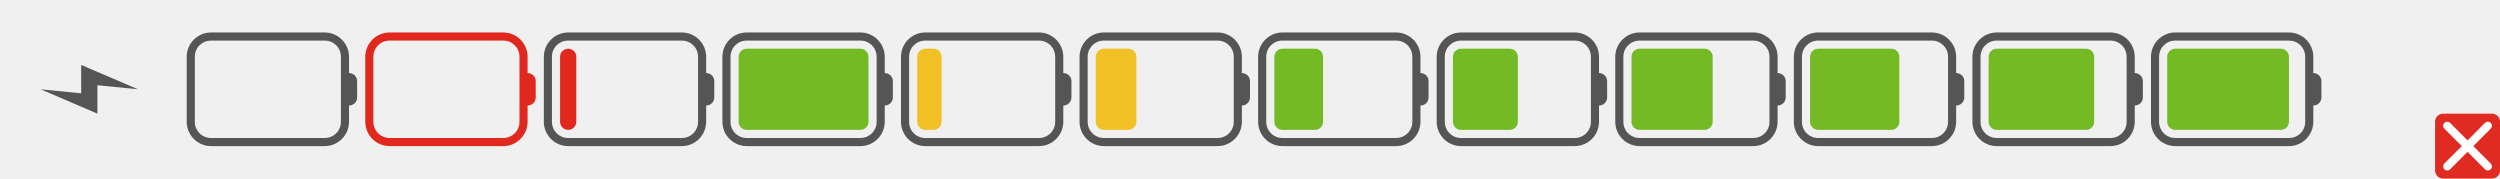
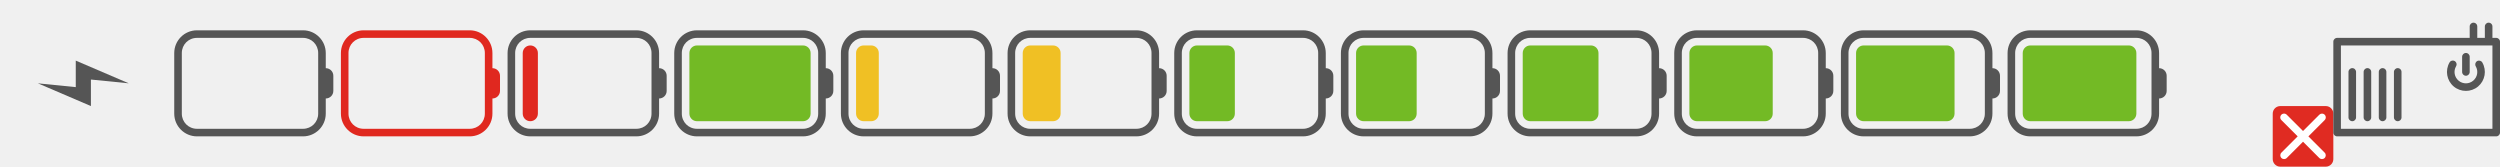
<svg xmlns="http://www.w3.org/2000/svg">
  <g id="22-22-AcAdapter" transform="translate(0, 0)">
    <rect x="0" y="0" width="22" height="22" opacity="0" />
    <path style="line-height:normal;font-variant-ligatures:normal;font-variant-position:normal;font-variant-caps:normal;font-variant-numeric:normal;font-variant-alternates:normal;font-feature-settings:normal;text-indent:0;text-align:start;text-decoration-line:none;text-decoration-style:solid;text-decoration-color:#000;text-transform:none;text-orientation:mixed;shape-padding:0;isolation:auto;mix-blend-mode:normal" d="M10 8v3.5L5 11l7 3v-3.5l5 .5z" color="#000" font-weight="400" font-family="sans-serif" white-space="normal" overflow="visible" fill="#555" />
  </g>
  <g id="22-22-Battery" transform="translate(22, 0)">
    <rect x="0" y="0" width="22" height="22" opacity="0" />
    <path style="line-height:normal;font-variant-ligatures:normal;font-variant-position:normal;font-variant-caps:normal;font-variant-numeric:normal;font-variant-alternates:normal;font-feature-settings:normal;text-indent:0;text-align:start;text-decoration-line:none;text-decoration-style:solid;text-decoration-color:#000;text-transform:none;text-orientation:mixed;shape-padding:0;isolation:auto;mix-blend-mode:normal" d="M4 4C2.347 4 1 5.347 1 7v8c0 1.653 1.347 3 3 3h14c1.653 0 3-1.347 3-3v-2c.554 0 1-.446 1-1v-2c0-.554-.446-1-1-1V7c0-1.653-1.347-3-3-3H4zm0 1h14c1.117 0 2 .883 2 2v8c0 1.117-.883 2-2 2H4c-1.117 0-2-.883-2-2V7c0-1.117.883-2 2-2z" color="#000" font-weight="400" font-family="sans-serif" white-space="normal" overflow="visible" fill="#555" />
  </g>
  <g id="22-22-Fill0" transform="translate(44, 0)">
    <rect x="0" y="0" width="22" height="22" opacity="0" />
    <path style="line-height:normal;font-variant-ligatures:normal;font-variant-position:normal;font-variant-caps:normal;font-variant-numeric:normal;font-variant-alternates:normal;font-feature-settings:normal;text-indent:0;text-align:start;text-decoration-line:none;text-decoration-style:solid;text-decoration-color:#000;text-transform:none;text-orientation:mixed;shape-padding:0;isolation:auto;mix-blend-mode:normal" d="M4 4C2.347 4 1 5.347 1 7v8c0 1.653 1.347 3 3 3h14c1.653 0 3-1.347 3-3v-2c.554 0 1-.446 1-1v-2c0-.554-.446-1-1-1V7c0-1.653-1.347-3-3-3H4zm0 1h14c1.117 0 2 .883 2 2v8c0 1.117-.883 2-2 2H4c-1.117 0-2-.883-2-2V7c0-1.117.883-2 2-2z" color="#000" font-weight="400" font-family="sans-serif" white-space="normal" overflow="visible" fill="#e0281f" />
  </g>
  <g id="22-22-Fill10" transform="translate(66, 0)">
    <rect x="0" y="0" width="22" height="22" opacity="0" />
    <g transform="translate(0 -291.18)">
      <rect width="2" height="10" x="3" y="297.179" rx="1" ry="1" fill="#e0281f" />
      <path style="line-height:normal;font-variant-ligatures:normal;font-variant-position:normal;font-variant-caps:normal;font-variant-numeric:normal;font-variant-alternates:normal;font-feature-settings:normal;text-indent:0;text-align:start;text-decoration-line:none;text-decoration-style:solid;text-decoration-color:#000;text-transform:none;text-orientation:mixed;shape-padding:0;isolation:auto;mix-blend-mode:normal" d="M4 295.18c-1.653 0-3 1.346-3 3v8c0 1.653 1.347 3 3 3h14c1.653 0 3-1.347 3-3v-2c.554 0 1-.447 1-1v-2c0-.555-.446-1-1-1v-2c0-1.654-1.347-3-3-3H4zm0 1h14c1.117 0 2 .883 2 2v8c0 1.116-.883 2-2 2H4c-1.117 0-2-.884-2-2v-8c0-1.117.883-2 2-2z" color="#000" font-weight="400" font-family="sans-serif" white-space="normal" overflow="visible" fill="#555" />
    </g>
  </g>
  <g id="22-22-Fill100" transform="translate(88, 0)">
    <rect x="0" y="0" width="22" height="22" opacity="0" />
    <g transform="translate(0 -291.18)">
      <rect width="16" height="10" x="3" y="297.179" rx="1" ry="1" fill="#73ba25" />
      <path style="line-height:normal;font-variant-ligatures:normal;font-variant-position:normal;font-variant-caps:normal;font-variant-numeric:normal;font-variant-alternates:normal;font-feature-settings:normal;text-indent:0;text-align:start;text-decoration-line:none;text-decoration-style:solid;text-decoration-color:#000;text-transform:none;text-orientation:mixed;shape-padding:0;isolation:auto;mix-blend-mode:normal" d="M4 295.18c-1.653 0-3 1.346-3 3v8c0 1.653 1.347 3 3 3h14c1.653 0 3-1.347 3-3v-2c.554 0 1-.447 1-1v-2c0-.555-.446-1-1-1v-2c0-1.654-1.347-3-3-3H4zm0 1h14c1.117 0 2 .883 2 2v8c0 1.116-.883 2-2 2H4c-1.117 0-2-.884-2-2v-8c0-1.117.883-2 2-2z" color="#000" font-weight="400" font-family="sans-serif" white-space="normal" overflow="visible" fill="#555" />
    </g>
  </g>
  <g id="22-22-Fill20" transform="translate(110, 0)">
    <rect x="0" y="0" width="22" height="22" opacity="0" />
    <g transform="translate(0 -291.18)">
      <rect width="3" height="10" x="3" y="297.179" rx="1" ry="1" fill="#f0c024" />
      <path style="line-height:normal;font-variant-ligatures:normal;font-variant-position:normal;font-variant-caps:normal;font-variant-numeric:normal;font-variant-alternates:normal;font-feature-settings:normal;text-indent:0;text-align:start;text-decoration-line:none;text-decoration-style:solid;text-decoration-color:#000;text-transform:none;text-orientation:mixed;shape-padding:0;isolation:auto;mix-blend-mode:normal" d="M4 295.18c-1.653 0-3 1.346-3 3v8c0 1.653 1.347 3 3 3h14c1.653 0 3-1.347 3-3v-2c.554 0 1-.447 1-1v-2c0-.555-.446-1-1-1v-2c0-1.654-1.347-3-3-3H4zm0 1h14c1.117 0 2 .883 2 2v8c0 1.116-.883 2-2 2H4c-1.117 0-2-.884-2-2v-8c0-1.117.883-2 2-2z" color="#000" font-weight="400" font-family="sans-serif" white-space="normal" overflow="visible" fill="#555" />
    </g>
  </g>
  <g id="22-22-Fill30" transform="translate(132, 0)">
    <rect x="0" y="0" width="22" height="22" opacity="0" />
    <g transform="translate(0 -291.18)">
      <rect width="5" height="10" x="3" y="297.179" rx="1" ry="1" fill="#f0c024" />
      <path style="line-height:normal;font-variant-ligatures:normal;font-variant-position:normal;font-variant-caps:normal;font-variant-numeric:normal;font-variant-alternates:normal;font-feature-settings:normal;text-indent:0;text-align:start;text-decoration-line:none;text-decoration-style:solid;text-decoration-color:#000;text-transform:none;text-orientation:mixed;shape-padding:0;isolation:auto;mix-blend-mode:normal" d="M4 295.18c-1.653 0-3 1.346-3 3v8c0 1.653 1.347 3 3 3h14c1.653 0 3-1.347 3-3v-2c.554 0 1-.447 1-1v-2c0-.555-.446-1-1-1v-2c0-1.654-1.347-3-3-3H4zm0 1h14c1.117 0 2 .883 2 2v8c0 1.116-.883 2-2 2H4c-1.117 0-2-.884-2-2v-8c0-1.117.883-2 2-2z" color="#000" font-weight="400" font-family="sans-serif" white-space="normal" overflow="visible" fill="#555" />
    </g>
  </g>
  <g id="22-22-Fill40" transform="translate(154, 0)">
    <rect x="0" y="0" width="22" height="22" opacity="0" />
    <g transform="translate(0 -291.18)">
      <rect width="6" height="10" x="3" y="297.179" rx="1" ry="1" fill="#73ba25" />
      <path style="line-height:normal;font-variant-ligatures:normal;font-variant-position:normal;font-variant-caps:normal;font-variant-numeric:normal;font-variant-alternates:normal;font-feature-settings:normal;text-indent:0;text-align:start;text-decoration-line:none;text-decoration-style:solid;text-decoration-color:#000;text-transform:none;text-orientation:mixed;shape-padding:0;isolation:auto;mix-blend-mode:normal" d="M4 295.18c-1.653 0-3 1.346-3 3v8c0 1.653 1.347 3 3 3h14c1.653 0 3-1.347 3-3v-2c.554 0 1-.447 1-1v-2c0-.555-.446-1-1-1v-2c0-1.654-1.347-3-3-3H4zm0 1h14c1.117 0 2 .883 2 2v8c0 1.116-.883 2-2 2H4c-1.117 0-2-.884-2-2v-8c0-1.117.883-2 2-2z" color="#000" font-weight="400" font-family="sans-serif" white-space="normal" overflow="visible" fill="#555" />
    </g>
  </g>
  <g id="22-22-Fill50" transform="translate(176, 0)">
    <rect x="0" y="0" width="22" height="22" opacity="0" />
    <g transform="translate(0 -291.18)">
      <rect width="8" height="10" x="3" y="297.179" rx="1" ry="1" fill="#73ba25" />
      <path style="line-height:normal;font-variant-ligatures:normal;font-variant-position:normal;font-variant-caps:normal;font-variant-numeric:normal;font-variant-alternates:normal;font-feature-settings:normal;text-indent:0;text-align:start;text-decoration-line:none;text-decoration-style:solid;text-decoration-color:#000;text-transform:none;text-orientation:mixed;shape-padding:0;isolation:auto;mix-blend-mode:normal" d="M4 295.18c-1.653 0-3 1.346-3 3v8c0 1.653 1.347 3 3 3h14c1.653 0 3-1.347 3-3v-2c.554 0 1-.447 1-1v-2c0-.555-.446-1-1-1v-2c0-1.654-1.347-3-3-3H4zm0 1h14c1.117 0 2 .883 2 2v8c0 1.116-.883 2-2 2H4c-1.117 0-2-.884-2-2v-8c0-1.117.883-2 2-2z" color="#000" font-weight="400" font-family="sans-serif" white-space="normal" overflow="visible" fill="#555" />
    </g>
  </g>
  <g id="22-22-Fill60" transform="translate(198, 0)">
    <rect x="0" y="0" width="22" height="22" opacity="0" />
    <g transform="translate(0 -291.18)">
      <rect width="10" height="10" x="3" y="297.179" rx="1" ry="1" fill="#73ba25" />
      <path style="line-height:normal;font-variant-ligatures:normal;font-variant-position:normal;font-variant-caps:normal;font-variant-numeric:normal;font-variant-alternates:normal;font-feature-settings:normal;text-indent:0;text-align:start;text-decoration-line:none;text-decoration-style:solid;text-decoration-color:#000;text-transform:none;text-orientation:mixed;shape-padding:0;isolation:auto;mix-blend-mode:normal" d="M4 295.18c-1.653 0-3 1.346-3 3v8c0 1.653 1.347 3 3 3h14c1.653 0 3-1.347 3-3v-2c.554 0 1-.447 1-1v-2c0-.555-.446-1-1-1v-2c0-1.654-1.347-3-3-3H4zm0 1h14c1.117 0 2 .883 2 2v8c0 1.116-.883 2-2 2H4c-1.117 0-2-.884-2-2v-8c0-1.117.883-2 2-2z" color="#000" font-weight="400" font-family="sans-serif" white-space="normal" overflow="visible" fill="#555" />
    </g>
  </g>
  <g id="22-22-Fill70" transform="translate(220, 0)">
    <rect x="0" y="0" width="22" height="22" opacity="0" />
    <g transform="translate(0 -291.18)">
      <rect width="11" height="10" x="3" y="297.179" rx="1" ry="1" fill="#73ba25" />
      <path style="line-height:normal;font-variant-ligatures:normal;font-variant-position:normal;font-variant-caps:normal;font-variant-numeric:normal;font-variant-alternates:normal;font-feature-settings:normal;text-indent:0;text-align:start;text-decoration-line:none;text-decoration-style:solid;text-decoration-color:#000;text-transform:none;text-orientation:mixed;shape-padding:0;isolation:auto;mix-blend-mode:normal" d="M4 295.18c-1.653 0-3 1.346-3 3v8c0 1.653 1.347 3 3 3h14c1.653 0 3-1.347 3-3v-2c.554 0 1-.447 1-1v-2c0-.555-.446-1-1-1v-2c0-1.654-1.347-3-3-3H4zm0 1h14c1.117 0 2 .883 2 2v8c0 1.116-.883 2-2 2H4c-1.117 0-2-.884-2-2v-8c0-1.117.883-2 2-2z" color="#000" font-weight="400" font-family="sans-serif" white-space="normal" overflow="visible" fill="#555" />
    </g>
  </g>
  <g id="22-22-Fill80" transform="translate(242, 0)">
    <rect x="0" y="0" width="22" height="22" opacity="0" />
    <g transform="translate(0 -291.18)">
      <rect width="13" height="10" x="3" y="297.179" rx="1" ry="1" fill="#73ba25" />
      <path style="line-height:normal;font-variant-ligatures:normal;font-variant-position:normal;font-variant-caps:normal;font-variant-numeric:normal;font-variant-alternates:normal;font-feature-settings:normal;text-indent:0;text-align:start;text-decoration-line:none;text-decoration-style:solid;text-decoration-color:#000;text-transform:none;text-orientation:mixed;shape-padding:0;isolation:auto;mix-blend-mode:normal" d="M4 295.18c-1.653 0-3 1.346-3 3v8c0 1.653 1.347 3 3 3h14c1.653 0 3-1.347 3-3v-2c.554 0 1-.447 1-1v-2c0-.555-.446-1-1-1v-2c0-1.654-1.347-3-3-3H4zm0 1h14c1.117 0 2 .883 2 2v8c0 1.116-.883 2-2 2H4c-1.117 0-2-.884-2-2v-8c0-1.117.883-2 2-2z" color="#000" font-weight="400" font-family="sans-serif" white-space="normal" overflow="visible" fill="#555" />
    </g>
  </g>
  <g id="22-22-Fill90" transform="translate(264, 0)">
    <rect x="0" y="0" width="22" height="22" opacity="0" />
    <g transform="translate(0 -291.18)">
      <rect width="15" height="10" x="3" y="297.179" rx="1" ry="1" fill="#73ba25" />
      <path style="line-height:normal;font-variant-ligatures:normal;font-variant-position:normal;font-variant-caps:normal;font-variant-numeric:normal;font-variant-alternates:normal;font-feature-settings:normal;text-indent:0;text-align:start;text-decoration-line:none;text-decoration-style:solid;text-decoration-color:#000;text-transform:none;text-orientation:mixed;shape-padding:0;isolation:auto;mix-blend-mode:normal" d="M4 295.18c-1.653 0-3 1.346-3 3v8c0 1.653 1.347 3 3 3h14c1.653 0 3-1.347 3-3v-2c.554 0 1-.447 1-1v-2c0-.555-.446-1-1-1v-2c0-1.654-1.347-3-3-3H4zm0 1h14c1.117 0 2 .883 2 2v8c0 1.116-.883 2-2 2H4c-1.117 0-2-.884-2-2v-8c0-1.117.883-2 2-2z" color="#000" font-weight="400" font-family="sans-serif" white-space="normal" overflow="visible" fill="#555" />
    </g>
  </g>
  <g id="22-22-Unavailable" transform="translate(286, 0)">
    <rect x="0" y="0" width="22" height="22" opacity="0" />
    <rect width="8" height="8" x="14" y="14" rx="1" ry="1" fill="#e0281f" fill-opacity=".982" />
    <path style="line-height:normal;font-variant-ligatures:normal;font-variant-position:normal;font-variant-caps:normal;font-variant-numeric:normal;font-variant-alternates:normal;font-feature-settings:normal;text-indent:0;text-align:start;text-decoration-line:none;text-decoration-style:solid;text-decoration-color:#000;text-transform:none;text-orientation:mixed;shape-padding:0;isolation:auto;mix-blend-mode:normal" d="M15.494 14.994a.5.5 0 0 0-.348.86L17.293 18l-2.147 2.146a.5.5 0 1 0 .708.708L18 18.707l2.146 2.147a.5.5 0 1 0 .708-.708L18.707 18l2.147-2.146a.5.5 0 0 0-.364-.858.5.5 0 0 0-.344.15L18 17.293l-2.146-2.147a.5.5 0 0 0-.36-.152z" color="#000" font-weight="400" font-family="sans-serif" white-space="normal" overflow="visible" fill="#fff" fill-rule="evenodd" />
  </g>
+   <g id="22-22-battery-ups" transform="translate(308, 0)">
+     <rect x="0" y="0" width="22" height="22" opacity="0" />
+     <path style="line-height:normal;font-variant-ligatures:normal;font-variant-position:normal;font-variant-caps:normal;font-variant-numeric:normal;font-variant-alternates:normal;font-feature-settings:normal;text-indent:0;text-align:start;text-decoration-line:none;text-decoration-style:solid;text-decoration-color:#000;text-transform:none;text-orientation:mixed;shape-padding:0;isolation:auto;mix-blend-mode:normal" d="M18.492 2.992A.5.5 0 0 0 18 3.5V5H.5a.5.5 0 0 0-.5.5v12a.5.5 0 0 0 .5.5h21a.5.5 0 0 0 .5-.5v-12a.5.5 0 0 0-.5-.5H21V3.5a.5.5 0 0 0-.508-.508A.5.5 0 0 0 20 3.5V5h-1V3.5a.5.5 0 0 0-.508-.508zM1 6h17.42a.5.5 0 0 0 .162 0h1.838a.5.5 0 0 0 .162 0H21v11H1V6zm16.492.992A.5.5 0 0 0 17 7.5v2a.5.5 0 1 0 1 0v-2a.5.5 0 0 0-.508-.508zm-1.717 1.002a.5.5 0 0 0-.441.256 2.507 2.507 0 0 0 .559 3.166 2.507 2.507 0 0 0 3.214 0 2.507 2.507 0 0 0 .559-3.166.5.5 0 1 0-.867.5 1.494 1.494 0 0 1-.334 1.898c-.56.47-1.37.47-1.93 0-.56-.47-.7-1.265-.334-1.898a.5.5 0 0 0-.426-.756zm-13.283.998A.5.5 0 0 0 2 9.5v6a.5.5 0 1 0 1 0v-6a.5.5 0 0 0-.508-.508zm2 0A.5.5 0 0 0 4 9.5v6a.5.5 0 1 0 1 0v-6a.5.5 0 0 0-.508-.508zm2 0A.5.5 0 0 0 6 9.5v6a.5.5 0 1 0 1 0v-6a.5.5 0 0 0-.508-.508zm2 0A.5.5 0 0 0 8 9.5v6a.5.5 0 1 0 1 0v-6a.5.5 0 0 0-.508-.508z" color="#000" font-weight="400" font-family="sans-serif" white-space="normal" overflow="visible" fill="#555" />
+   </g>
</svg>
